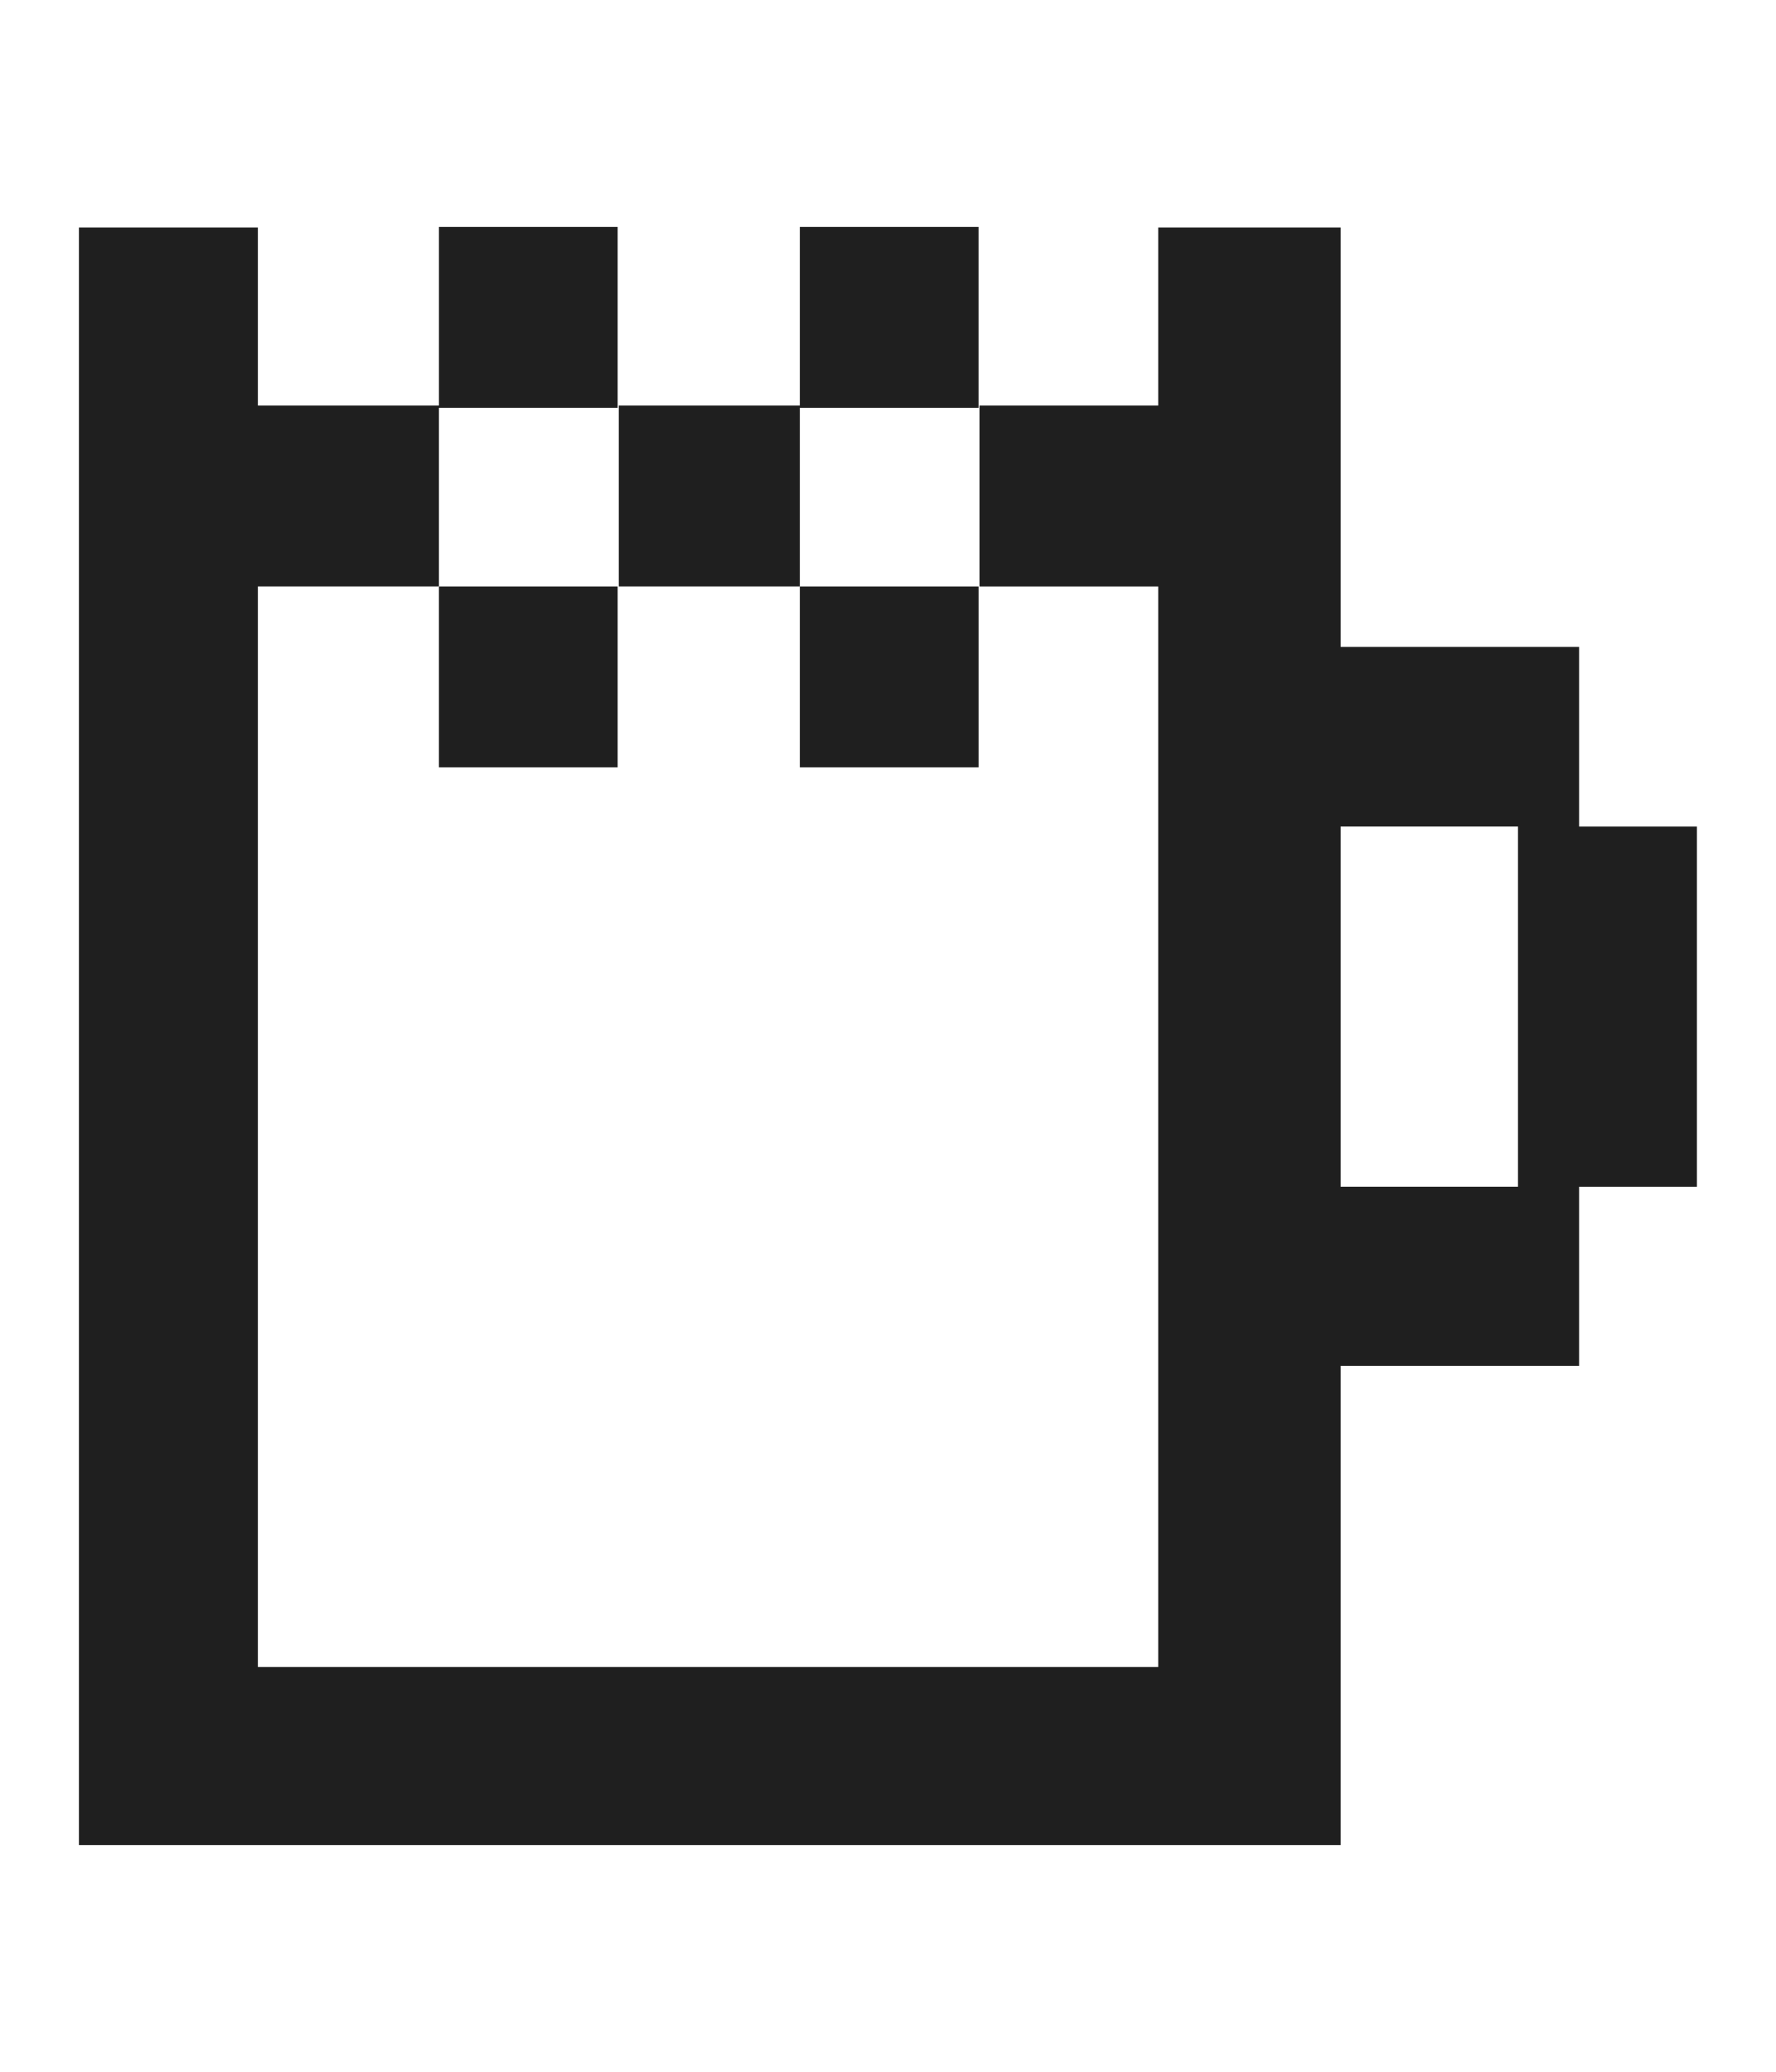
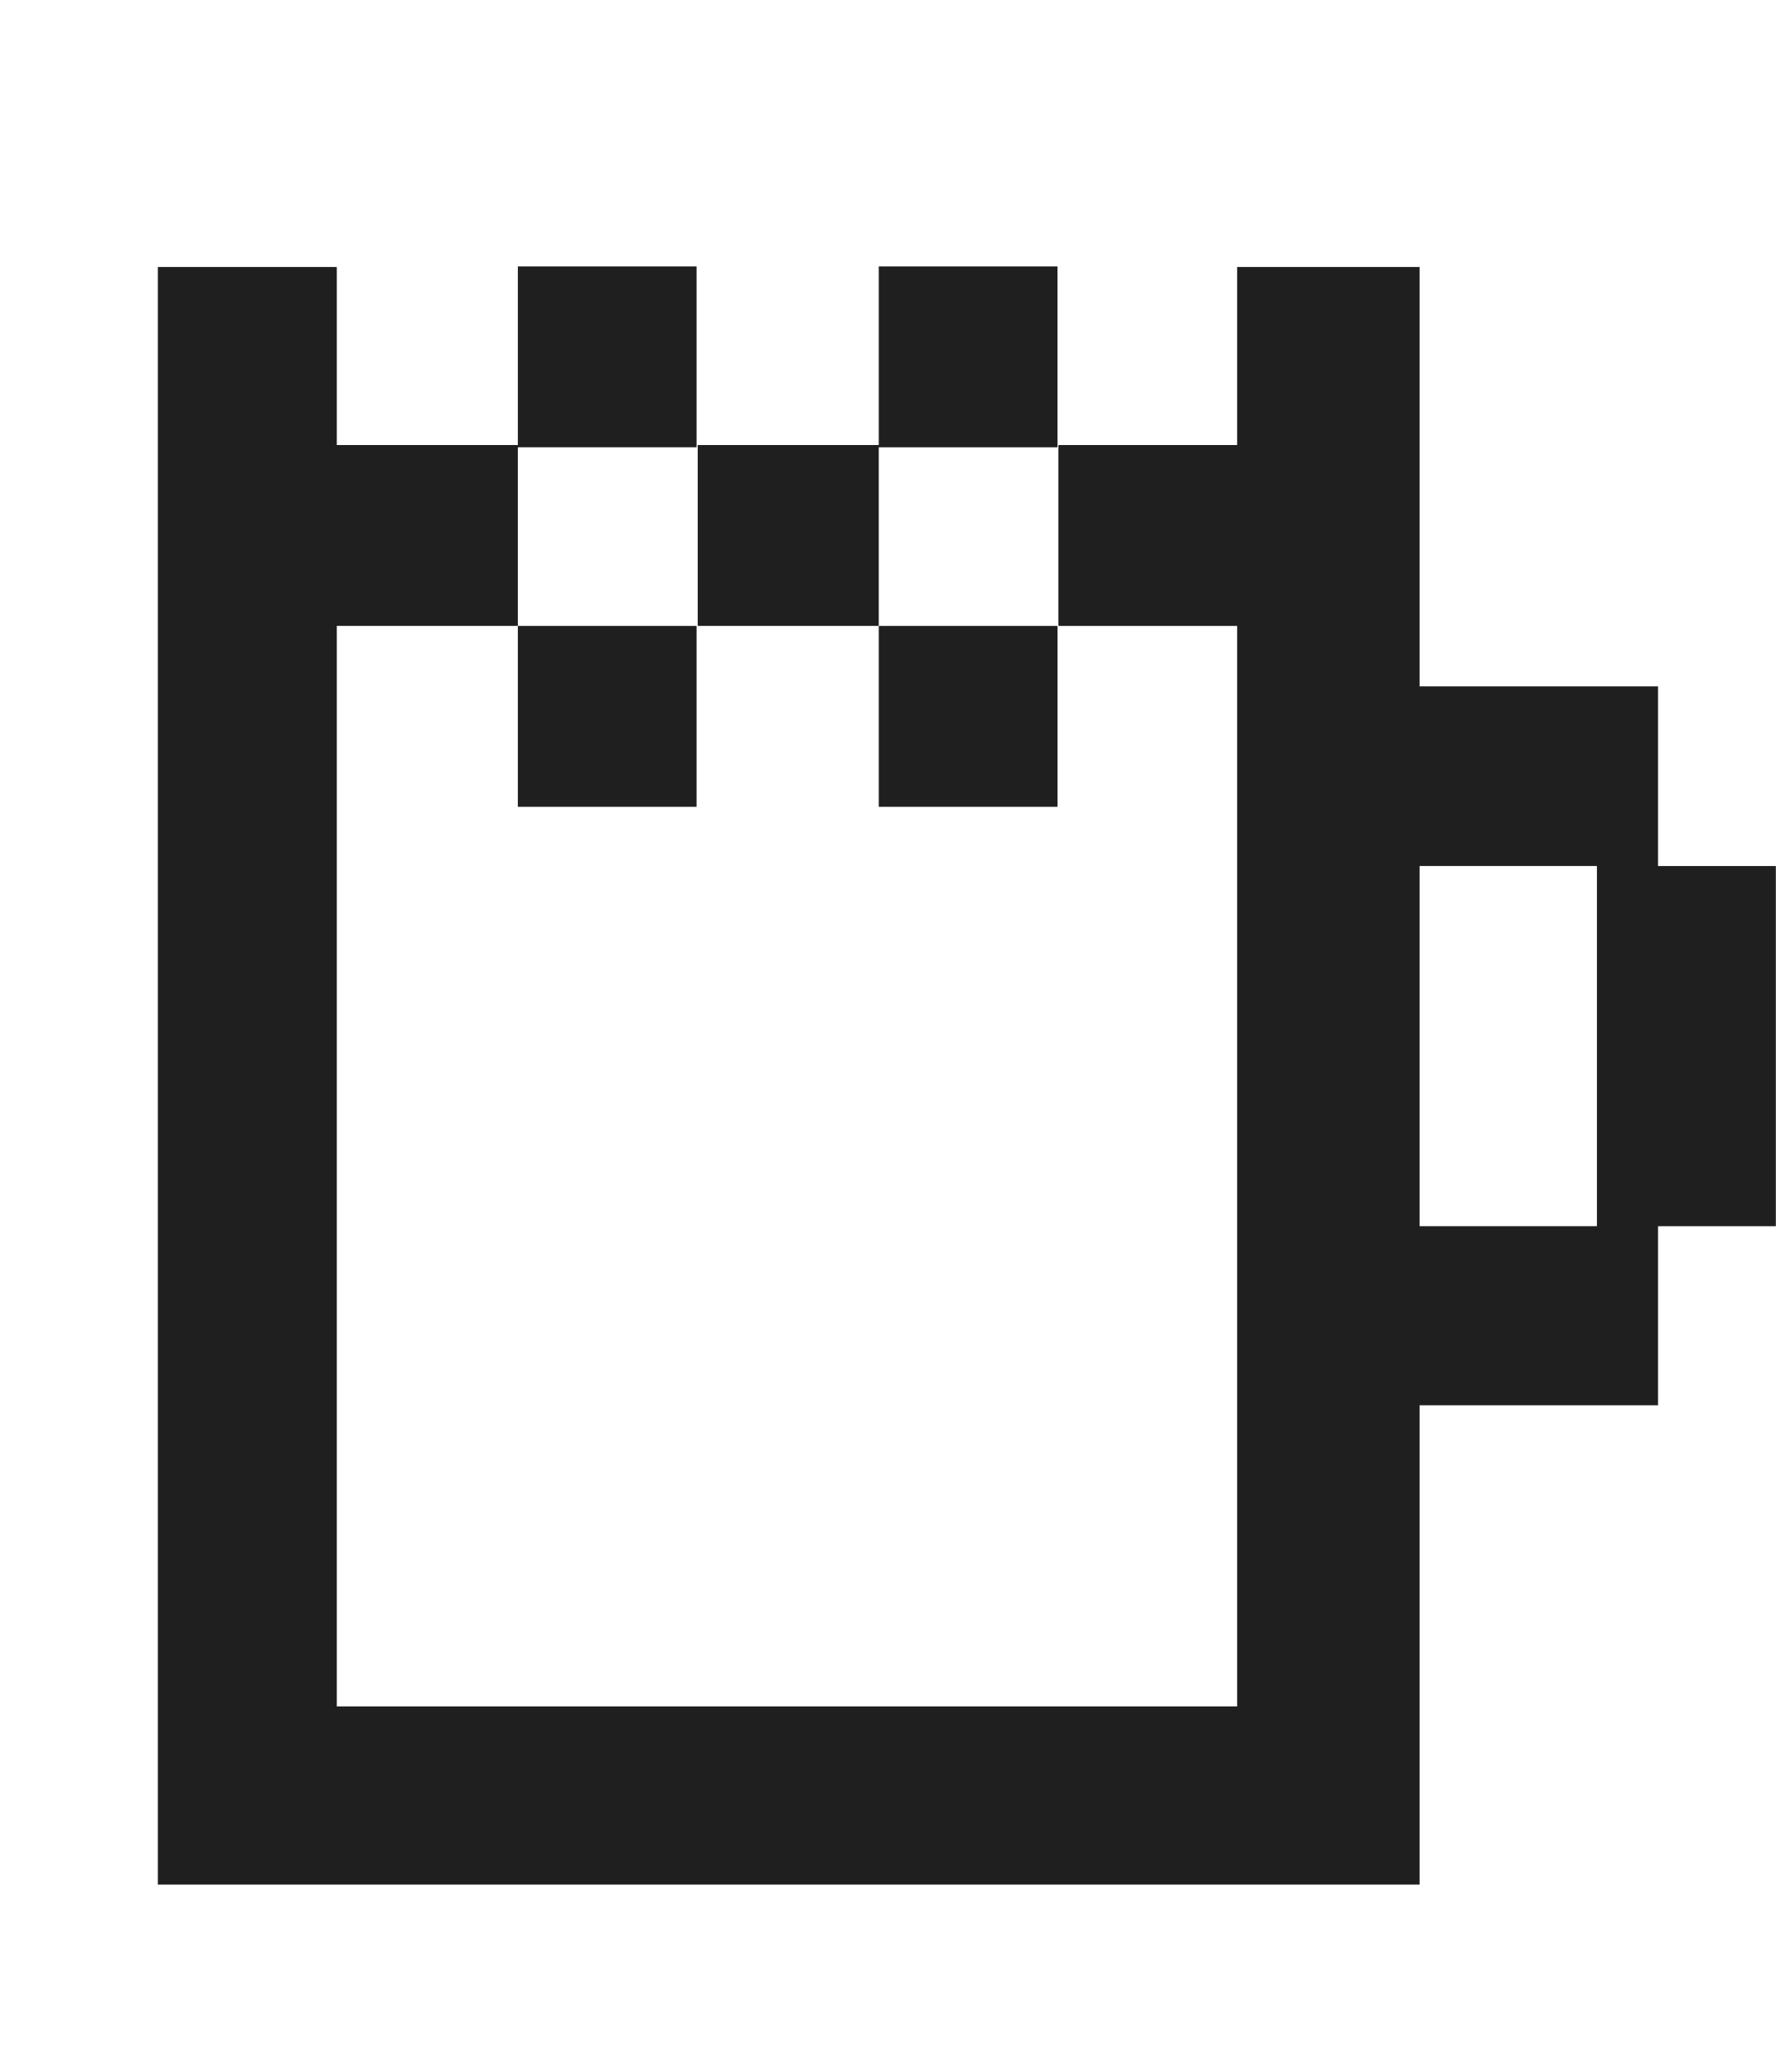
<svg xmlns="http://www.w3.org/2000/svg" width="180" height="210" viewBox="0 0 180 210" fill="none">
-   <path d="M160.055 83.774V65.566H135.885V23.059H117.395V41.105H99.279V59.439H117.395V168.948H26.137V59.436H44.489V41.331H62.605V23H44.489V41.105H26.137V23.059H8V187H135.885V138.427H160.055V120.278H171.997V83.774H160.055ZM135.885 120.275V83.771H153.86V120.275H135.885Z" fill="#1F1F1F" />
-   <path d="M62.605 59.438H44.488V77.772H62.605V59.438Z" fill="#1F1F1F" />
-   <path d="M81.07 41.334H99.184V23H81.07V41.105H62.719V59.436H81.07V41.334Z" fill="#1F1F1F" />
-   <path d="M99.186 59.438H81.07V77.772H99.186V59.438Z" fill="#1F1F1F" />
+   <path d="M168.055 87.774V69.566H143.885V27.059H125.395V45.105H107.279V63.439H125.395V172.948H34.137V63.436H52.489V45.331H70.605V27H52.489V45.105H34.137V27.059H16V191H143.885V142.427H168.055V124.278H179.997V87.774H168.055ZM143.885 124.275V87.771H161.86V124.275H143.885Z" fill="#1F1F1F" />
+   <path d="M70.605 63.438H52.488V81.772H70.605V63.438Z" fill="#1F1F1F" />
+   <path d="M89.07 45.334H107.184V27H89.07V45.105H70.719V63.436H89.07V45.334Z" fill="#1F1F1F" />
+   <path d="M107.187 63.438H89.07V81.772H107.187V63.438Z" fill="#1F1F1F" />
</svg>
